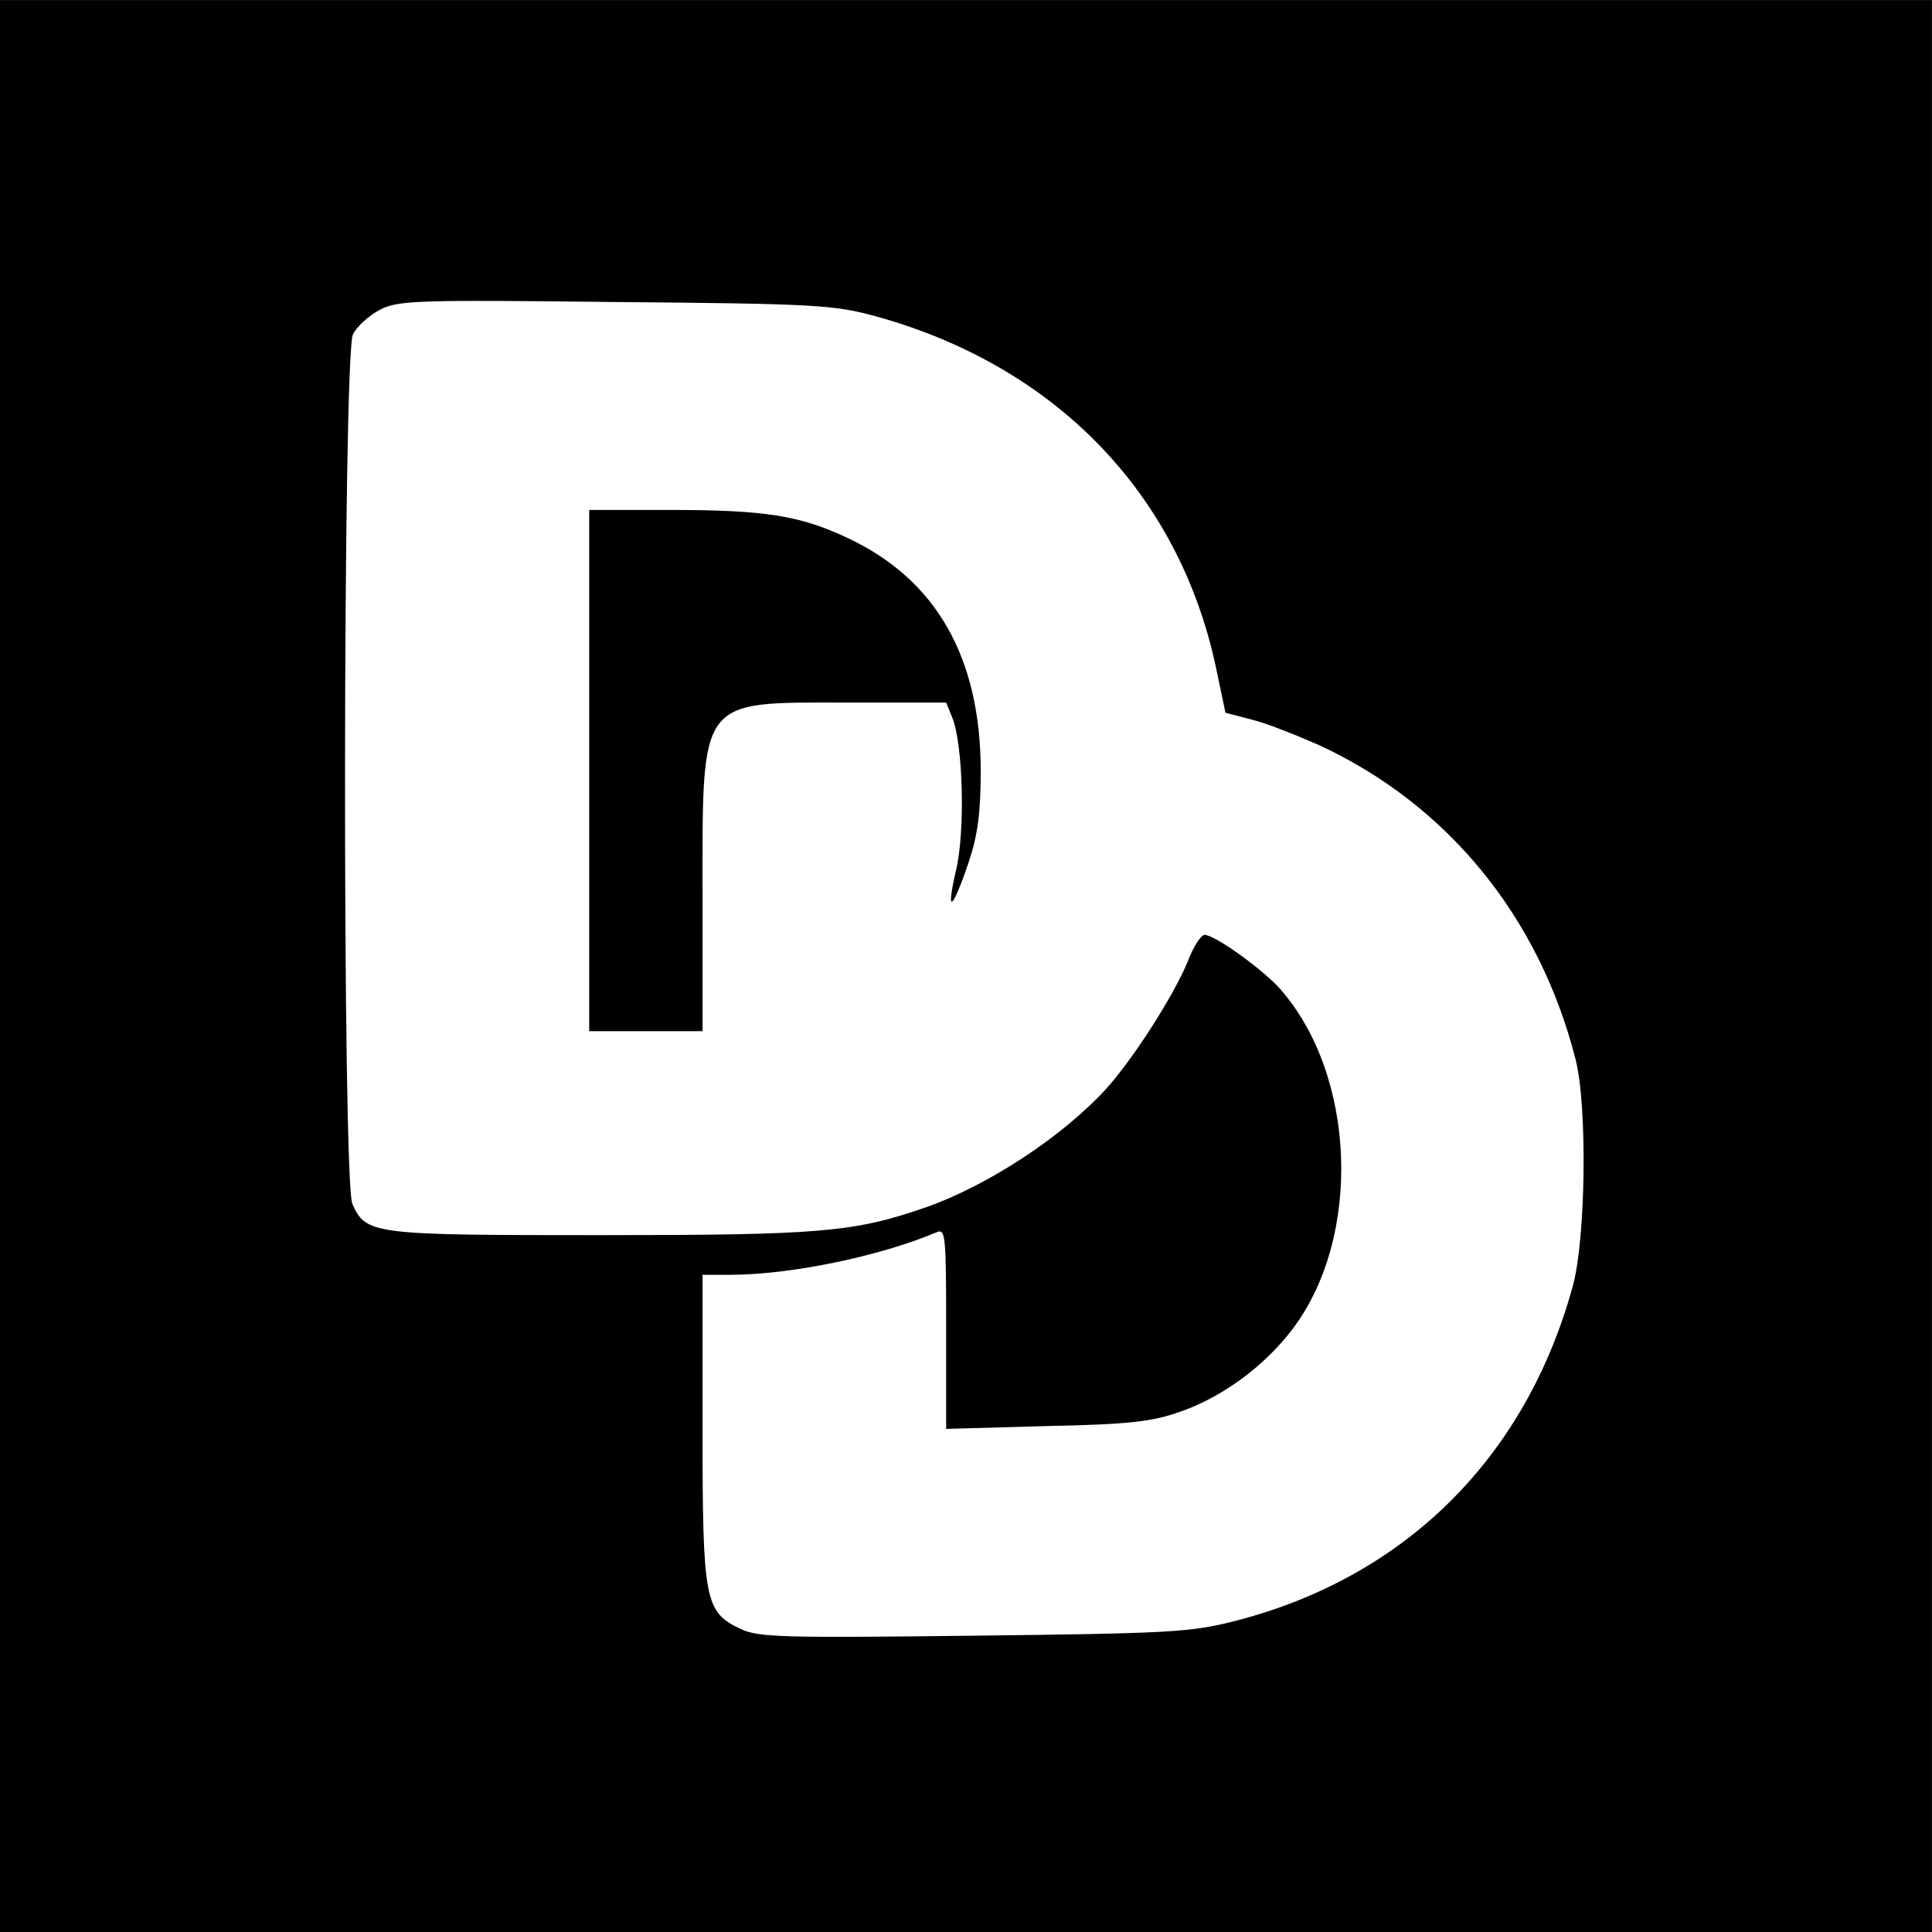
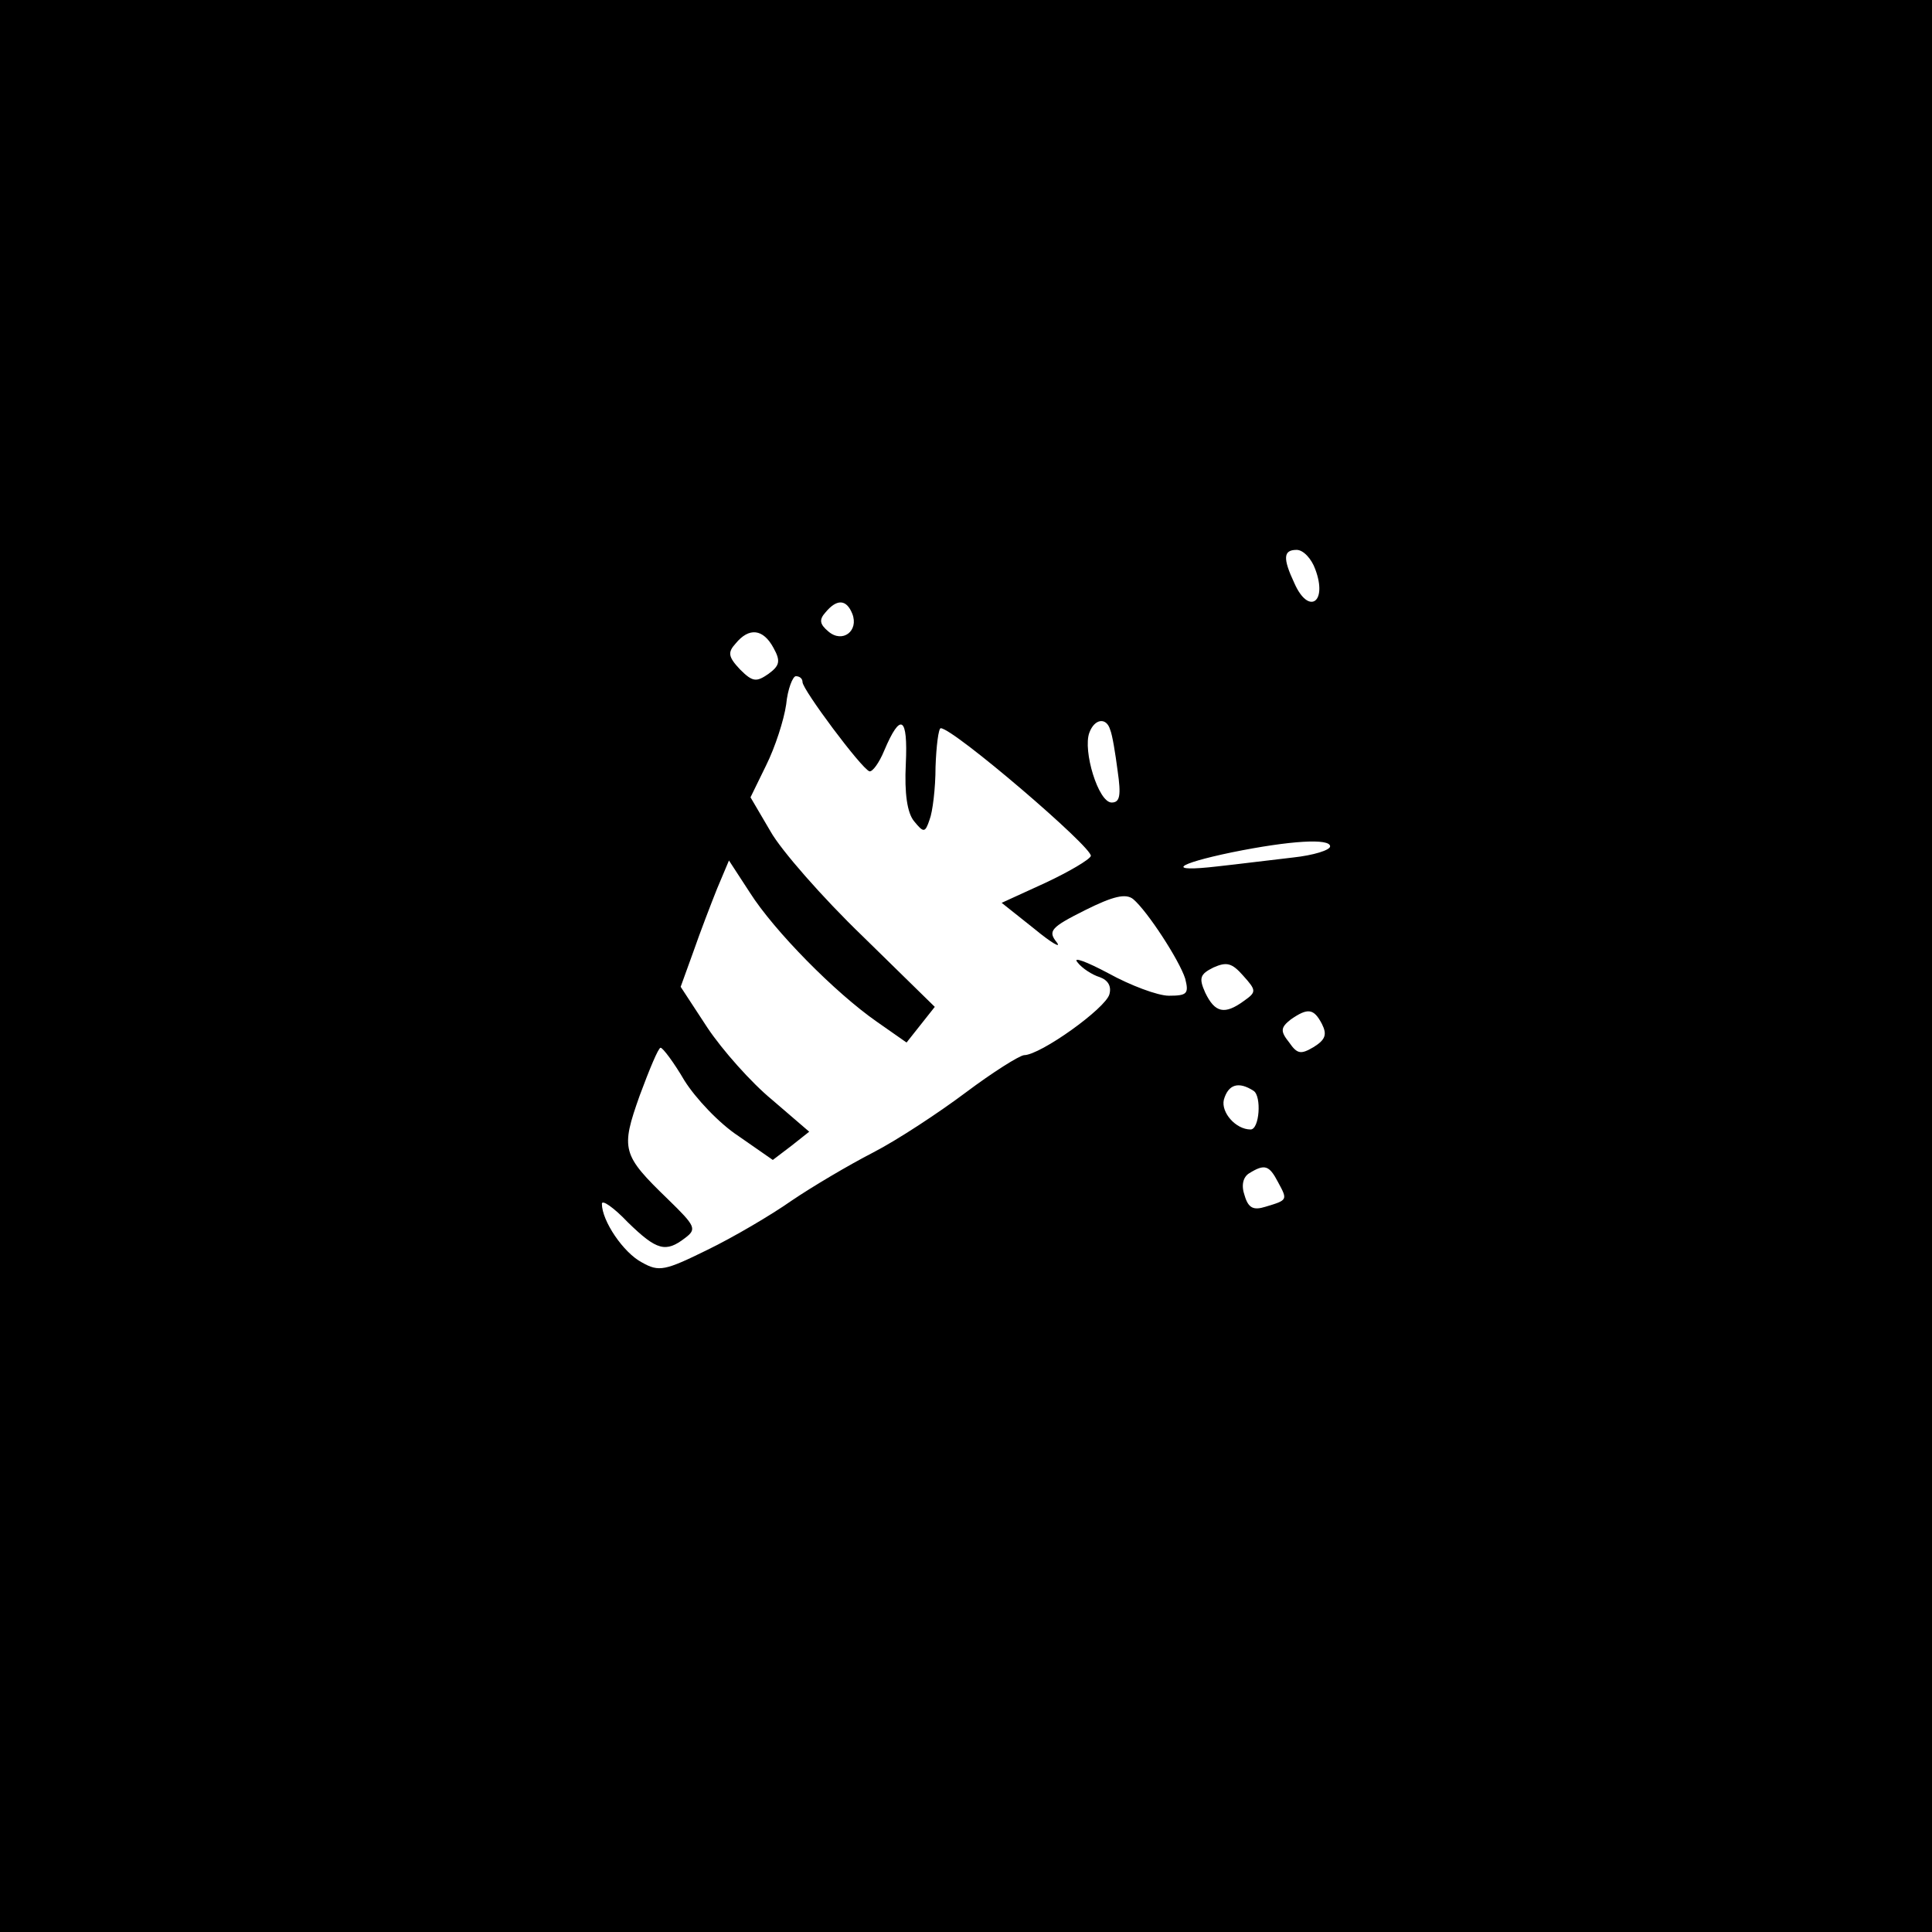
- <svg xmlns="http://www.w3.org/2000/svg" version="1.0" width="16pt" height="16pt" viewBox="0 0 16 16" preserveAspectRatio="xMidYMid meet">
-   <g transform="translate(0,16) scale(0.004692,-0.004692)" fill="#000000" stroke="none">
-     <path d="M0 1705 l0 -1705 1705 0 1705 0 0 1705 0 1705 -1705 0 -1705 0 0 -1705z m1545 1147 c316 -87 535 -311 601 -619 l17 -81 46 -12 c25 -6 78 -27 119 -45 227 -105 389 -303 453 -555 21 -82 18 -317 -5 -400 -83 -303 -296 -514 -596 -591 -78 -20 -115 -22 -462 -26 -336 -4 -380 -3 -411 12 -63 30 -67 49 -67 354 l0 271 49 0 c105 0 262 32 364 75 16 7 17 -5 17 -170 l0 -177 178 5 c148 3 187 8 237 26 74 26 148 81 197 146 122 162 112 446 -22 599 -32 36 -116 96 -134 96 -6 0 -20 -21 -30 -48 -25 -60 -94 -168 -142 -222 -77 -85 -209 -172 -320 -211 -127 -44 -186 -49 -575 -49 -401 0 -413 1 -437 55 -18 38 -17 1500 1 1535 7 14 28 33 47 43 32 17 64 18 415 14 353 -3 386 -5 460 -25z" />
-     <path d="M1040 2050 l0 -460 100 0 100 0 0 240 c0 351 -8 340 252 340 l178 0 11 -27 c19 -48 23 -202 6 -271 -18 -78 -6 -69 23 17 16 48 21 88 21 160 0 201 -79 339 -236 412 -83 39 -145 49 -311 49 l-144 0 0 -460z" />
+ <svg xmlns="http://www.w3.org/2000/svg" version="1.0" width="260pt" height="260pt" viewBox="0 0 260 260" preserveAspectRatio="xMidYMid meet">
+   <g transform="translate(0,260) scale(0.1,-0.1)" fill="#000000" stroke="none">
+     <path d="M0 1300 l0 -1300 1300 0 1300 0 0 1300 0 1300 -1300 0 -1300 0 0 -1300z m1770 534 c17 -45 -9 -62 -28 -19 -16 34 -15 45 3 45 9 0 20 -12 25 -26z m-623 -60 c9 -23 -13 -40 -32 -24 -12 10 -13 16 -4 26 15 18 28 18 36 -2z m-106 -46 c10 -18 8 -24 -7 -35 -16 -11 -21 -11 -38 6 -16 17 -17 23 -6 35 18 22 37 20 51 -6z m39 -46 c0 -10 79 -116 90 -120 4 -1 13 11 20 28 22 52 32 46 29 -18 -2 -40 2 -66 11 -77 13 -16 15 -16 21 2 4 10 8 42 8 71 1 28 4 52 7 52 17 0 205 -161 202 -172 -2 -5 -29 -21 -61 -36 l-59 -27 44 -35 c23 -19 37 -27 30 -18 -12 15 -8 20 38 43 38 19 55 23 65 15 19 -16 62 -82 70 -107 5 -20 3 -23 -22 -23 -15 0 -52 14 -81 30 -30 16 -49 23 -42 15 6 -8 20 -17 30 -20 11 -4 16 -12 13 -23 -5 -19 -93 -82 -115 -82 -7 -1 -42 -23 -78 -50 -36 -27 -92 -64 -125 -81 -33 -17 -82 -46 -110 -65 -27 -19 -78 -49 -113 -66 -57 -28 -65 -30 -88 -17 -25 13 -54 56 -54 79 0 6 16 -5 35 -25 39 -38 51 -41 77 -21 16 12 14 16 -23 52 -62 60 -64 67 -38 140 13 35 25 64 28 64 3 0 18 -20 32 -44 15 -24 47 -58 73 -75 l46 -32 25 19 24 19 -50 43 c-28 23 -67 67 -87 97 l-36 55 17 47 c9 26 24 65 32 85 l16 38 28 -43 c33 -52 115 -135 171 -174 l40 -28 19 24 19 24 -97 95 c-54 52 -110 116 -124 141 l-27 46 21 43 c12 24 24 61 27 82 2 21 9 38 13 38 5 0 9 -3 9 -8z m414 -64 c3 -7 7 -32 10 -55 5 -34 3 -43 -8 -43 -18 0 -39 70 -30 94 7 19 23 21 28 4z m296 -157 c0 -5 -22 -12 -50 -15 -27 -3 -74 -9 -102 -12 -69 -8 -57 3 20 19 79 16 132 19 132 8z m-116 -208 c-26 -19 -39 -16 -52 11 -9 20 -7 25 11 34 18 8 25 6 40 -11 18 -20 18 -22 1 -34z m105 -31 c7 -14 5 -21 -11 -31 -17 -10 -22 -10 -33 6 -12 15 -12 20 2 31 23 16 31 15 42 -6z m-92 -90 c11 -7 8 -52 -4 -52 -20 0 -40 23 -36 40 6 21 20 25 40 12z m33 -123 c13 -24 13 -24 -17 -33 -16 -5 -23 -2 -28 15 -5 14 -2 25 6 30 21 13 27 11 39 -12z" />
  </g>
</svg>
